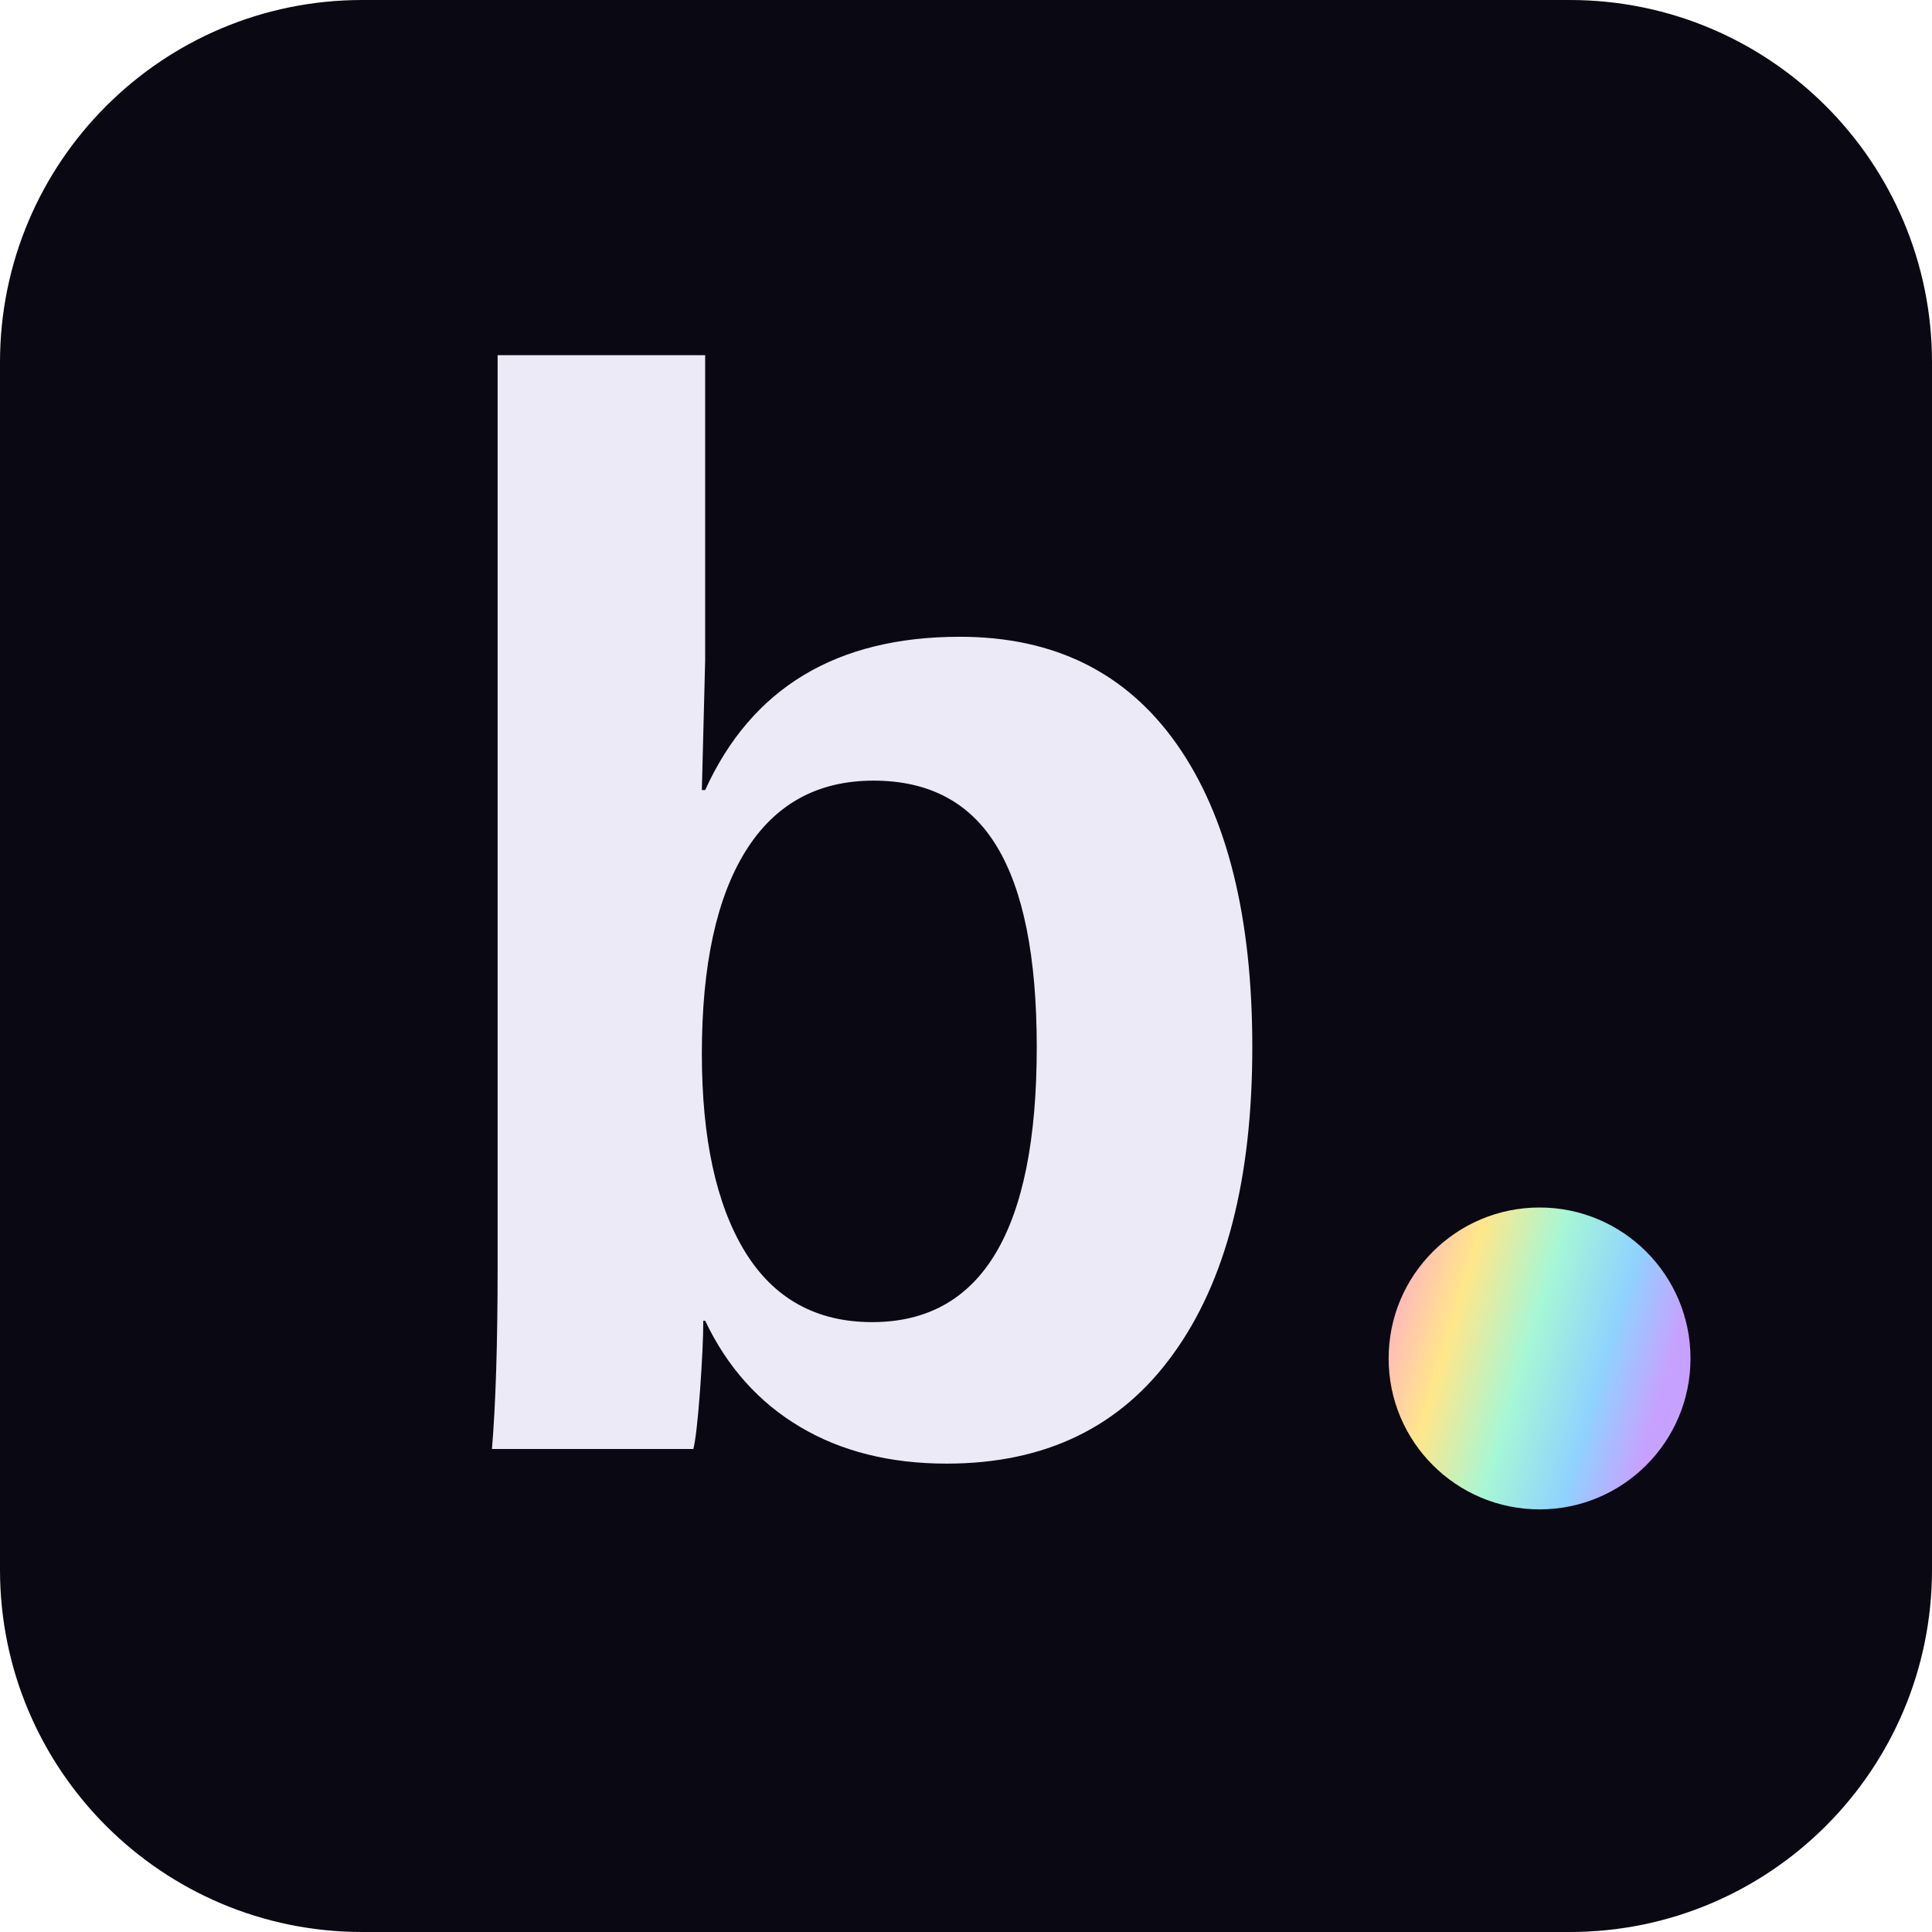
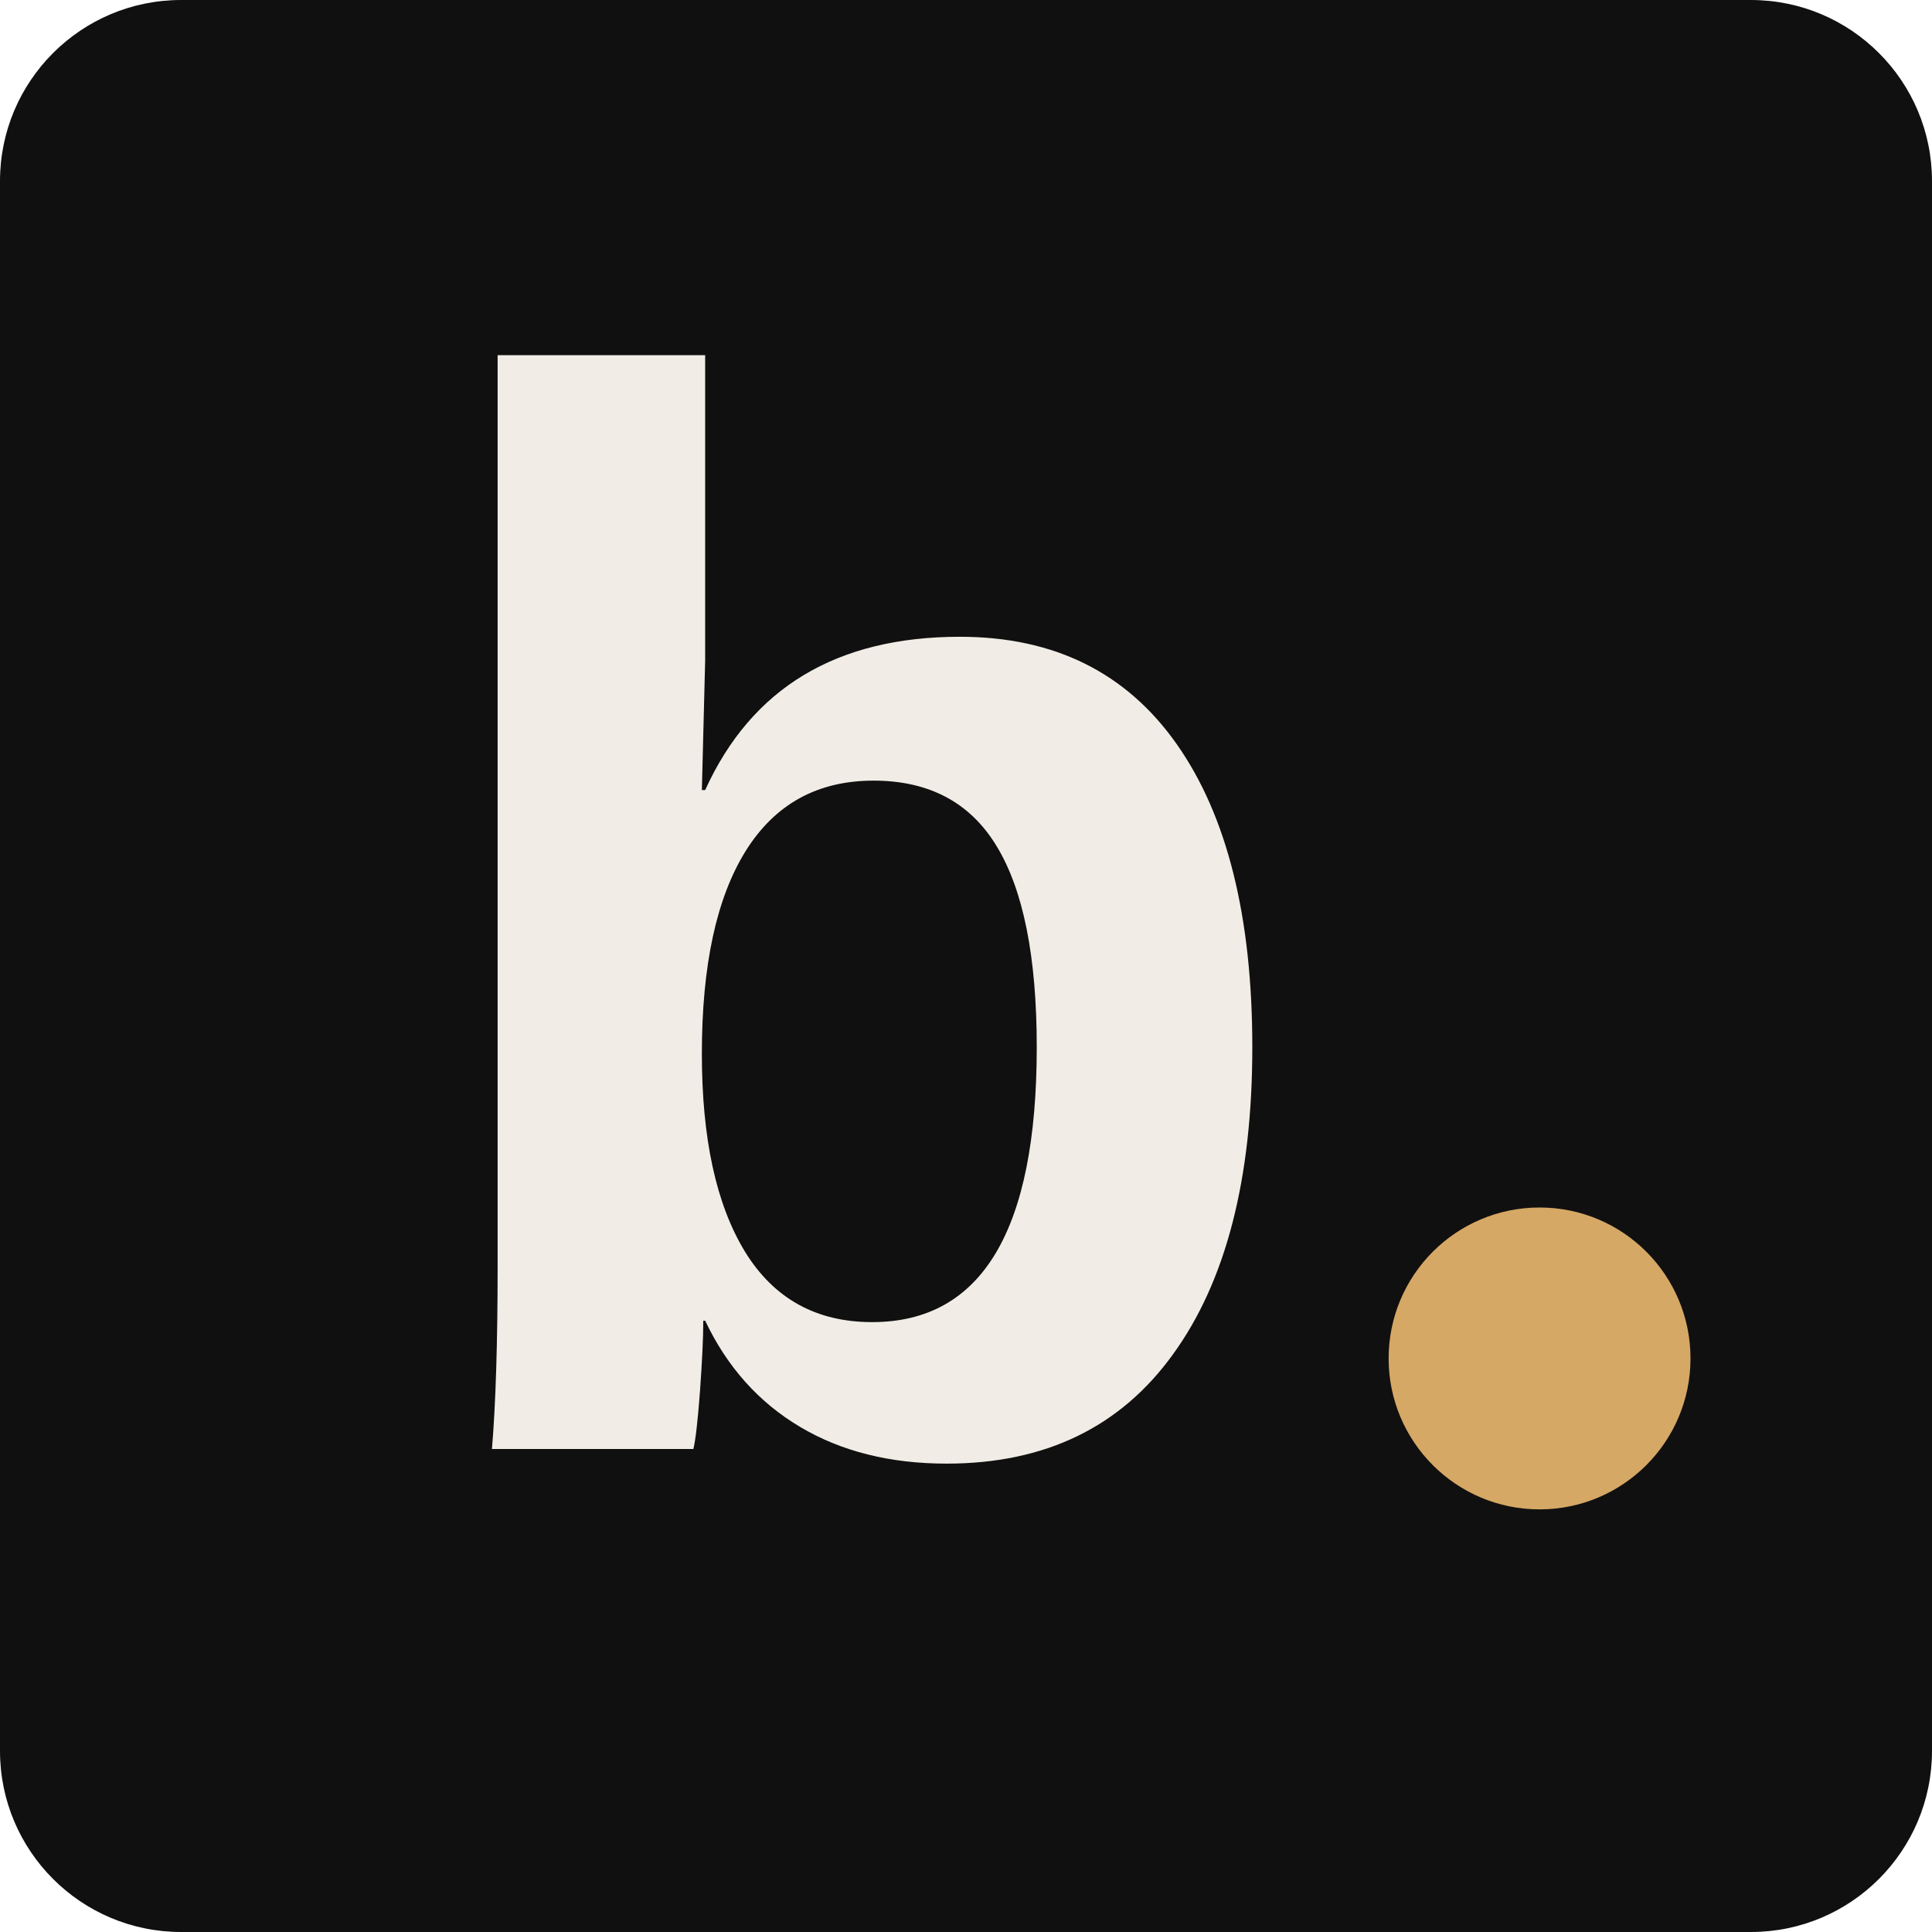
<svg xmlns="http://www.w3.org/2000/svg" viewBox="0 0 64 64">
-   <defs>
-     <linearGradient id="h" x1="0" y1="0" x2="1" y2="0.3">
-       <stop offset="0" stop-color="#ff9ed6" />
-       <stop offset=".3" stop-color="#ffe78a" />
-       <stop offset=".55" stop-color="#a6f7d6" />
-       <stop offset=".8" stop-color="#8fd2ff" />
-       <stop offset="1" stop-color="#c7a1ff" />
-     </linearGradient>
-   </defs>
-   <rect width="64" height="64" rx="12" fill="#0a0812" />
-   <text x="13" y="48" font-family="Arial" font-weight="bold" font-size="50" fill="#eceaf6">b</text>
-   <circle cx="51" cy="45" r="5" fill="url(#h)" />
+   <rect width="64" height="64" rx="6" fill="#111010" />
+   <text x="13" y="48" font-family="Arial" font-weight="bold" font-size="50" fill="#f1ede6">b</text>
+   <circle cx="51" cy="45" r="5" fill="#d6a865" />
</svg>
